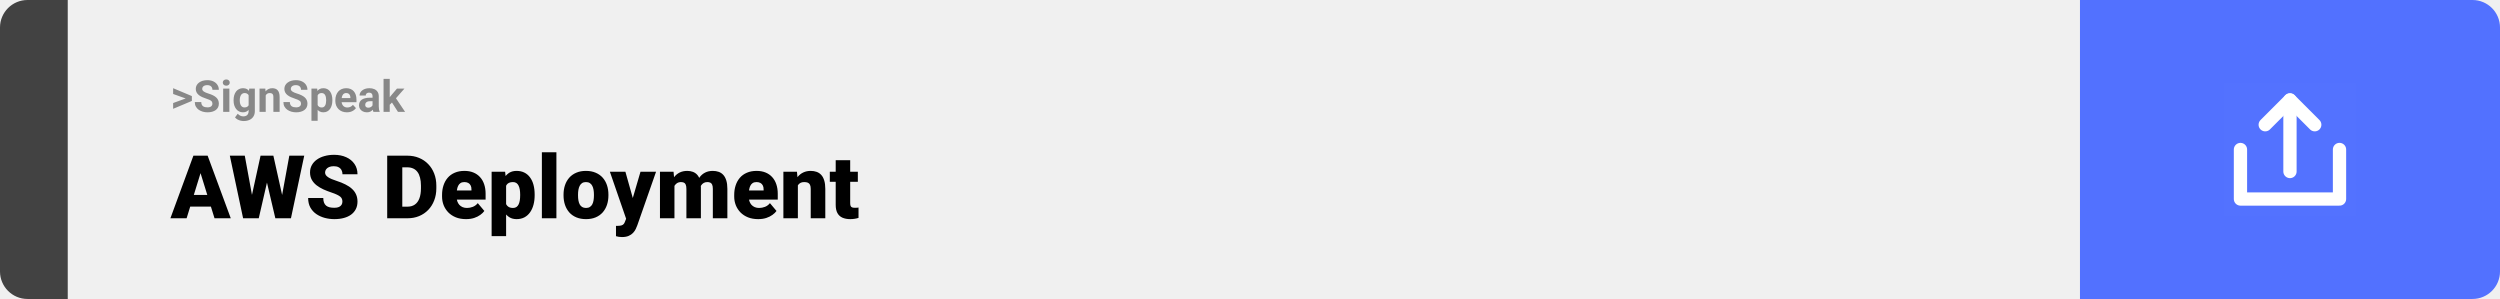
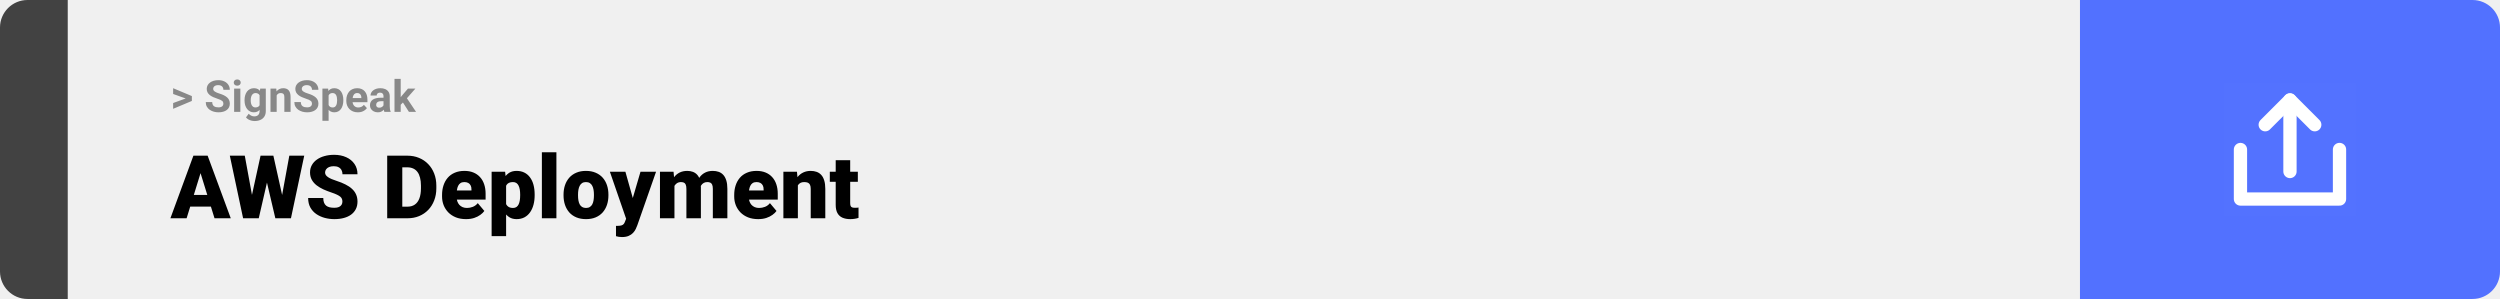
<svg xmlns="http://www.w3.org/2000/svg" width="1363" height="163" viewBox="0 0 1363 163" fill="none">
  <path d="M0 15C0 6.716 6.716 0 15 0H37V163H15C6.716 163 0 156.284 0 148V15Z" fill="#424242" />
  <rect width="1097" height="163" transform="translate(37)" fill="#F0F0F0" />
-   <path d="M101.906 53.922L94.394 51.238V48.086L104.602 52.375V54.637L101.906 53.922ZM94.394 56.172L101.918 53.43L104.602 52.785V55.035L94.394 59.324V56.172ZM115.805 56.535C115.805 56.23 115.758 55.957 115.664 55.715C115.578 55.465 115.414 55.238 115.172 55.035C114.93 54.824 114.59 54.617 114.152 54.414C113.715 54.211 113.148 54 112.453 53.781C111.68 53.531 110.945 53.25 110.25 52.938C109.562 52.625 108.953 52.262 108.422 51.848C107.898 51.426 107.484 50.938 107.18 50.383C106.883 49.828 106.734 49.184 106.734 48.449C106.734 47.738 106.891 47.094 107.203 46.516C107.516 45.93 107.953 45.43 108.516 45.016C109.078 44.594 109.742 44.27 110.508 44.043C111.281 43.816 112.129 43.703 113.051 43.703C114.309 43.703 115.406 43.93 116.344 44.383C117.281 44.836 118.008 45.457 118.523 46.246C119.047 47.035 119.309 47.938 119.309 48.953H115.816C115.816 48.453 115.711 48.016 115.5 47.641C115.297 47.258 114.984 46.957 114.562 46.738C114.148 46.52 113.625 46.41 112.992 46.41C112.383 46.41 111.875 46.504 111.469 46.691C111.062 46.871 110.758 47.117 110.555 47.43C110.352 47.734 110.25 48.078 110.25 48.461C110.25 48.75 110.32 49.012 110.461 49.246C110.609 49.48 110.828 49.699 111.117 49.902C111.406 50.105 111.762 50.297 112.184 50.477C112.605 50.656 113.094 50.832 113.648 51.004C114.578 51.285 115.395 51.602 116.098 51.953C116.809 52.305 117.402 52.699 117.879 53.137C118.355 53.574 118.715 54.07 118.957 54.625C119.199 55.18 119.32 55.809 119.32 56.512C119.32 57.254 119.176 57.918 118.887 58.504C118.598 59.09 118.18 59.586 117.633 59.992C117.086 60.398 116.434 60.707 115.676 60.918C114.918 61.129 114.07 61.234 113.133 61.234C112.289 61.234 111.457 61.125 110.637 60.906C109.816 60.68 109.07 60.34 108.398 59.887C107.734 59.434 107.203 58.855 106.805 58.152C106.406 57.449 106.207 56.617 106.207 55.656H109.734C109.734 56.188 109.816 56.637 109.98 57.004C110.145 57.371 110.375 57.668 110.672 57.895C110.977 58.121 111.336 58.285 111.75 58.387C112.172 58.488 112.633 58.539 113.133 58.539C113.742 58.539 114.242 58.453 114.633 58.281C115.031 58.109 115.324 57.871 115.512 57.566C115.707 57.262 115.805 56.918 115.805 56.535ZM125.062 48.32V61H121.676V48.32H125.062ZM121.465 45.016C121.465 44.523 121.637 44.117 121.98 43.797C122.324 43.477 122.785 43.316 123.363 43.316C123.934 43.316 124.391 43.477 124.734 43.797C125.086 44.117 125.262 44.523 125.262 45.016C125.262 45.508 125.086 45.914 124.734 46.234C124.391 46.555 123.934 46.715 123.363 46.715C122.785 46.715 122.324 46.555 121.98 46.234C121.637 45.914 121.465 45.508 121.465 45.016ZM135.879 48.32H138.938V60.578C138.938 61.734 138.68 62.715 138.164 63.52C137.656 64.332 136.945 64.945 136.031 65.359C135.117 65.781 134.055 65.992 132.844 65.992C132.312 65.992 131.75 65.922 131.156 65.781C130.57 65.641 130.008 65.422 129.469 65.125C128.938 64.828 128.492 64.453 128.133 64L129.621 62.008C130.012 62.461 130.465 62.812 130.98 63.062C131.496 63.32 132.066 63.449 132.691 63.449C133.301 63.449 133.816 63.336 134.238 63.109C134.66 62.891 134.984 62.566 135.211 62.137C135.438 61.715 135.551 61.203 135.551 60.602V51.25L135.879 48.32ZM127.348 54.812V54.566C127.348 53.598 127.465 52.719 127.699 51.93C127.941 51.133 128.281 50.449 128.719 49.879C129.164 49.309 129.703 48.867 130.336 48.555C130.969 48.242 131.684 48.086 132.48 48.086C133.324 48.086 134.031 48.242 134.602 48.555C135.172 48.867 135.641 49.312 136.008 49.891C136.375 50.461 136.66 51.137 136.863 51.918C137.074 52.691 137.238 53.539 137.355 54.461V55C137.238 55.883 137.062 56.703 136.828 57.461C136.594 58.219 136.285 58.883 135.902 59.453C135.52 60.016 135.043 60.453 134.473 60.766C133.91 61.078 133.238 61.234 132.457 61.234C131.676 61.234 130.969 61.074 130.336 60.754C129.711 60.434 129.176 59.984 128.73 59.406C128.285 58.828 127.941 58.148 127.699 57.367C127.465 56.586 127.348 55.734 127.348 54.812ZM130.723 54.566V54.812C130.723 55.336 130.773 55.824 130.875 56.277C130.977 56.73 131.133 57.133 131.344 57.484C131.562 57.828 131.832 58.098 132.152 58.293C132.48 58.48 132.867 58.574 133.312 58.574C133.93 58.574 134.434 58.445 134.824 58.188C135.215 57.922 135.508 57.559 135.703 57.098C135.898 56.637 136.012 56.105 136.043 55.504V53.969C136.027 53.477 135.961 53.035 135.844 52.645C135.727 52.246 135.562 51.906 135.352 51.625C135.141 51.344 134.867 51.125 134.531 50.969C134.195 50.812 133.797 50.734 133.336 50.734C132.891 50.734 132.504 50.836 132.176 51.039C131.855 51.234 131.586 51.504 131.367 51.848C131.156 52.191 130.996 52.598 130.887 53.066C130.777 53.527 130.723 54.027 130.723 54.566ZM144.867 51.027V61H141.492V48.32H144.656L144.867 51.027ZM144.375 54.215H143.461C143.461 53.277 143.582 52.434 143.824 51.684C144.066 50.926 144.406 50.281 144.844 49.75C145.281 49.211 145.801 48.801 146.402 48.52C147.012 48.23 147.691 48.086 148.441 48.086C149.035 48.086 149.578 48.172 150.07 48.344C150.562 48.516 150.984 48.789 151.336 49.164C151.695 49.539 151.969 50.035 152.156 50.652C152.352 51.27 152.449 52.023 152.449 52.914V61H149.051V52.902C149.051 52.34 148.973 51.902 148.816 51.59C148.66 51.277 148.43 51.059 148.125 50.934C147.828 50.801 147.461 50.734 147.023 50.734C146.57 50.734 146.176 50.824 145.84 51.004C145.512 51.184 145.238 51.434 145.02 51.754C144.809 52.066 144.648 52.434 144.539 52.855C144.43 53.277 144.375 53.73 144.375 54.215ZM164.109 56.535C164.109 56.23 164.062 55.957 163.969 55.715C163.883 55.465 163.719 55.238 163.477 55.035C163.234 54.824 162.895 54.617 162.457 54.414C162.02 54.211 161.453 54 160.758 53.781C159.984 53.531 159.25 53.25 158.555 52.938C157.867 52.625 157.258 52.262 156.727 51.848C156.203 51.426 155.789 50.938 155.484 50.383C155.188 49.828 155.039 49.184 155.039 48.449C155.039 47.738 155.195 47.094 155.508 46.516C155.82 45.93 156.258 45.43 156.82 45.016C157.383 44.594 158.047 44.27 158.812 44.043C159.586 43.816 160.434 43.703 161.355 43.703C162.613 43.703 163.711 43.93 164.648 44.383C165.586 44.836 166.312 45.457 166.828 46.246C167.352 47.035 167.613 47.938 167.613 48.953H164.121C164.121 48.453 164.016 48.016 163.805 47.641C163.602 47.258 163.289 46.957 162.867 46.738C162.453 46.52 161.93 46.41 161.297 46.41C160.688 46.41 160.18 46.504 159.773 46.691C159.367 46.871 159.062 47.117 158.859 47.43C158.656 47.734 158.555 48.078 158.555 48.461C158.555 48.75 158.625 49.012 158.766 49.246C158.914 49.48 159.133 49.699 159.422 49.902C159.711 50.105 160.066 50.297 160.488 50.477C160.91 50.656 161.398 50.832 161.953 51.004C162.883 51.285 163.699 51.602 164.402 51.953C165.113 52.305 165.707 52.699 166.184 53.137C166.66 53.574 167.02 54.07 167.262 54.625C167.504 55.18 167.625 55.809 167.625 56.512C167.625 57.254 167.48 57.918 167.191 58.504C166.902 59.09 166.484 59.586 165.938 59.992C165.391 60.398 164.738 60.707 163.98 60.918C163.223 61.129 162.375 61.234 161.438 61.234C160.594 61.234 159.762 61.125 158.941 60.906C158.121 60.68 157.375 60.34 156.703 59.887C156.039 59.434 155.508 58.855 155.109 58.152C154.711 57.449 154.512 56.617 154.512 55.656H158.039C158.039 56.188 158.121 56.637 158.285 57.004C158.449 57.371 158.68 57.668 158.977 57.895C159.281 58.121 159.641 58.285 160.055 58.387C160.477 58.488 160.938 58.539 161.438 58.539C162.047 58.539 162.547 58.453 162.938 58.281C163.336 58.109 163.629 57.871 163.816 57.566C164.012 57.262 164.109 56.918 164.109 56.535ZM173.18 50.758V65.875H169.805V48.32H172.934L173.18 50.758ZM181.207 54.52V54.766C181.207 55.688 181.098 56.543 180.879 57.332C180.668 58.121 180.355 58.809 179.941 59.395C179.527 59.973 179.012 60.426 178.395 60.754C177.785 61.074 177.082 61.234 176.285 61.234C175.512 61.234 174.84 61.078 174.27 60.766C173.699 60.453 173.219 60.016 172.828 59.453C172.445 58.883 172.137 58.223 171.902 57.473C171.668 56.723 171.488 55.918 171.363 55.059V54.414C171.488 53.492 171.668 52.648 171.902 51.883C172.137 51.109 172.445 50.441 172.828 49.879C173.219 49.309 173.695 48.867 174.258 48.555C174.828 48.242 175.496 48.086 176.262 48.086C177.066 48.086 177.773 48.238 178.383 48.543C179 48.848 179.516 49.285 179.93 49.855C180.352 50.426 180.668 51.105 180.879 51.895C181.098 52.684 181.207 53.559 181.207 54.52ZM177.82 54.766V54.52C177.82 53.98 177.773 53.484 177.68 53.031C177.594 52.57 177.453 52.168 177.258 51.824C177.07 51.48 176.82 51.215 176.508 51.027C176.203 50.832 175.832 50.734 175.395 50.734C174.934 50.734 174.539 50.809 174.211 50.957C173.891 51.105 173.629 51.32 173.426 51.602C173.223 51.883 173.07 52.219 172.969 52.609C172.867 53 172.805 53.441 172.781 53.934V55.562C172.82 56.141 172.93 56.66 173.109 57.121C173.289 57.574 173.566 57.934 173.941 58.199C174.316 58.465 174.809 58.598 175.418 58.598C175.863 58.598 176.238 58.5 176.543 58.305C176.848 58.102 177.094 57.824 177.281 57.473C177.477 57.121 177.613 56.715 177.691 56.254C177.777 55.793 177.82 55.297 177.82 54.766ZM189.141 61.234C188.156 61.234 187.273 61.078 186.492 60.766C185.711 60.445 185.047 60.004 184.5 59.441C183.961 58.879 183.547 58.227 183.258 57.484C182.969 56.734 182.824 55.938 182.824 55.094V54.625C182.824 53.664 182.961 52.785 183.234 51.988C183.508 51.191 183.898 50.5 184.406 49.914C184.922 49.328 185.547 48.879 186.281 48.566C187.016 48.246 187.844 48.086 188.766 48.086C189.664 48.086 190.461 48.234 191.156 48.531C191.852 48.828 192.434 49.25 192.902 49.797C193.379 50.344 193.738 51 193.98 51.766C194.223 52.523 194.344 53.367 194.344 54.297V55.703H184.266V53.453H191.027V53.195C191.027 52.727 190.941 52.309 190.77 51.941C190.605 51.566 190.355 51.27 190.02 51.051C189.684 50.832 189.254 50.723 188.73 50.723C188.285 50.723 187.902 50.82 187.582 51.016C187.262 51.211 187 51.484 186.797 51.836C186.602 52.188 186.453 52.602 186.352 53.078C186.258 53.547 186.211 54.062 186.211 54.625V55.094C186.211 55.602 186.281 56.07 186.422 56.5C186.57 56.93 186.777 57.301 187.043 57.613C187.316 57.926 187.645 58.168 188.027 58.34C188.418 58.512 188.859 58.598 189.352 58.598C189.961 58.598 190.527 58.48 191.051 58.246C191.582 58.004 192.039 57.641 192.422 57.156L194.062 58.938C193.797 59.32 193.434 59.688 192.973 60.039C192.52 60.391 191.973 60.68 191.332 60.906C190.691 61.125 189.961 61.234 189.141 61.234ZM203.109 58.141V52.492C203.109 52.086 203.043 51.738 202.91 51.449C202.777 51.152 202.57 50.922 202.289 50.758C202.016 50.594 201.66 50.512 201.223 50.512C200.848 50.512 200.523 50.578 200.25 50.711C199.977 50.836 199.766 51.02 199.617 51.262C199.469 51.496 199.395 51.773 199.395 52.094H196.02C196.02 51.555 196.145 51.043 196.395 50.559C196.645 50.074 197.008 49.648 197.484 49.281C197.961 48.906 198.527 48.613 199.184 48.402C199.848 48.191 200.59 48.086 201.41 48.086C202.395 48.086 203.27 48.25 204.035 48.578C204.801 48.906 205.402 49.398 205.84 50.055C206.285 50.711 206.508 51.531 206.508 52.516V57.941C206.508 58.637 206.551 59.207 206.637 59.652C206.723 60.09 206.848 60.473 207.012 60.801V61H203.602C203.438 60.656 203.312 60.227 203.227 59.711C203.148 59.188 203.109 58.664 203.109 58.141ZM203.555 53.277L203.578 55.188H201.691C201.246 55.188 200.859 55.238 200.531 55.34C200.203 55.441 199.934 55.586 199.723 55.773C199.512 55.953 199.355 56.164 199.254 56.406C199.16 56.648 199.113 56.914 199.113 57.203C199.113 57.492 199.18 57.754 199.312 57.988C199.445 58.215 199.637 58.395 199.887 58.527C200.137 58.652 200.43 58.715 200.766 58.715C201.273 58.715 201.715 58.613 202.09 58.41C202.465 58.207 202.754 57.957 202.957 57.66C203.168 57.363 203.277 57.082 203.285 56.816L204.176 58.246C204.051 58.566 203.879 58.898 203.66 59.242C203.449 59.586 203.18 59.91 202.852 60.215C202.523 60.512 202.129 60.758 201.668 60.953C201.207 61.141 200.66 61.234 200.027 61.234C199.223 61.234 198.492 61.074 197.836 60.754C197.188 60.426 196.672 59.977 196.289 59.406C195.914 58.828 195.727 58.172 195.727 57.438C195.727 56.773 195.852 56.184 196.102 55.668C196.352 55.152 196.719 54.719 197.203 54.367C197.695 54.008 198.309 53.738 199.043 53.559C199.777 53.371 200.629 53.277 201.598 53.277H203.555ZM212.484 42.988V61H209.109V42.988H212.484ZM220.477 48.32L214.969 54.602L212.016 57.59L210.785 55.152L213.129 52.176L216.422 48.32H220.477ZM216.973 61L213.223 55.141L215.555 53.102L220.863 61H216.973Z" fill="#888888" />
+   <path d="M101.906 53.922L94.394 51.238V48.086L104.602 52.375V54.637L101.906 53.922ZM94.394 56.172L101.918 53.43L104.602 52.785V55.035L94.394 59.324V56.172ZM121.781 56.535C121.781 56.23 121.734 55.957 121.641 55.715C121.555 55.465 121.391 55.238 121.148 55.035C120.906 54.824 120.566 54.617 120.129 54.414C119.691 54.211 119.125 54 118.43 53.781C117.656 53.531 116.922 53.25 116.227 52.938C115.539 52.625 114.93 52.262 114.398 51.848C113.875 51.426 113.461 50.938 113.156 50.383C112.859 49.828 112.711 49.184 112.711 48.449C112.711 47.738 112.867 47.094 113.18 46.516C113.492 45.93 113.93 45.43 114.492 45.016C115.055 44.594 115.719 44.27 116.484 44.043C117.258 43.816 118.105 43.703 119.027 43.703C120.285 43.703 121.383 43.93 122.32 44.383C123.258 44.836 123.984 45.457 124.5 46.246C125.023 47.035 125.285 47.938 125.285 48.953H121.793C121.793 48.453 121.688 48.016 121.477 47.641C121.273 47.258 120.961 46.957 120.539 46.738C120.125 46.52 119.602 46.41 118.969 46.41C118.359 46.41 117.852 46.504 117.445 46.691C117.039 46.871 116.734 47.117 116.531 47.43C116.328 47.734 116.227 48.078 116.227 48.461C116.227 48.75 116.297 49.012 116.438 49.246C116.586 49.48 116.805 49.699 117.094 49.902C117.383 50.105 117.738 50.297 118.16 50.477C118.582 50.656 119.07 50.832 119.625 51.004C120.555 51.285 121.371 51.602 122.074 51.953C122.785 52.305 123.379 52.699 123.855 53.137C124.332 53.574 124.691 54.07 124.934 54.625C125.176 55.18 125.297 55.809 125.297 56.512C125.297 57.254 125.152 57.918 124.863 58.504C124.574 59.09 124.156 59.586 123.609 59.992C123.062 60.398 122.41 60.707 121.652 60.918C120.895 61.129 120.047 61.234 119.109 61.234C118.266 61.234 117.434 61.125 116.613 60.906C115.793 60.68 115.047 60.34 114.375 59.887C113.711 59.434 113.18 58.855 112.781 58.152C112.383 57.449 112.184 56.617 112.184 55.656H115.711C115.711 56.188 115.793 56.637 115.957 57.004C116.121 57.371 116.352 57.668 116.648 57.895C116.953 58.121 117.312 58.285 117.727 58.387C118.148 58.488 118.609 58.539 119.109 58.539C119.719 58.539 120.219 58.453 120.609 58.281C121.008 58.109 121.301 57.871 121.488 57.566C121.684 57.262 121.781 56.918 121.781 56.535ZM131.039 48.32V61H127.652V48.32H131.039ZM127.441 45.016C127.441 44.523 127.613 44.117 127.957 43.797C128.301 43.477 128.762 43.316 129.34 43.316C129.91 43.316 130.367 43.477 130.711 43.797C131.062 44.117 131.238 44.523 131.238 45.016C131.238 45.508 131.062 45.914 130.711 46.234C130.367 46.555 129.91 46.715 129.34 46.715C128.762 46.715 128.301 46.555 127.957 46.234C127.613 45.914 127.441 45.508 127.441 45.016ZM141.855 48.32H144.914V60.578C144.914 61.734 144.656 62.715 144.141 63.52C143.633 64.332 142.922 64.945 142.008 65.359C141.094 65.781 140.031 65.992 138.82 65.992C138.289 65.992 137.727 65.922 137.133 65.781C136.547 65.641 135.984 65.422 135.445 65.125C134.914 64.828 134.469 64.453 134.109 64L135.598 62.008C135.988 62.461 136.441 62.812 136.957 63.062C137.473 63.32 138.043 63.449 138.668 63.449C139.277 63.449 139.793 63.336 140.215 63.109C140.637 62.891 140.961 62.566 141.188 62.137C141.414 61.715 141.527 61.203 141.527 60.602V51.25L141.855 48.32ZM133.324 54.812V54.566C133.324 53.598 133.441 52.719 133.676 51.93C133.918 51.133 134.258 50.449 134.695 49.879C135.141 49.309 135.68 48.867 136.312 48.555C136.945 48.242 137.66 48.086 138.457 48.086C139.301 48.086 140.008 48.242 140.578 48.555C141.148 48.867 141.617 49.312 141.984 49.891C142.352 50.461 142.637 51.137 142.84 51.918C143.051 52.691 143.215 53.539 143.332 54.461V55C143.215 55.883 143.039 56.703 142.805 57.461C142.57 58.219 142.262 58.883 141.879 59.453C141.496 60.016 141.02 60.453 140.449 60.766C139.887 61.078 139.215 61.234 138.434 61.234C137.652 61.234 136.945 61.074 136.312 60.754C135.688 60.434 135.152 59.984 134.707 59.406C134.262 58.828 133.918 58.148 133.676 57.367C133.441 56.586 133.324 55.734 133.324 54.812ZM136.699 54.566V54.812C136.699 55.336 136.75 55.824 136.852 56.277C136.953 56.73 137.109 57.133 137.32 57.484C137.539 57.828 137.809 58.098 138.129 58.293C138.457 58.48 138.844 58.574 139.289 58.574C139.906 58.574 140.41 58.445 140.801 58.188C141.191 57.922 141.484 57.559 141.68 57.098C141.875 56.637 141.988 56.105 142.02 55.504V53.969C142.004 53.477 141.938 53.035 141.82 52.645C141.703 52.246 141.539 51.906 141.328 51.625C141.117 51.344 140.844 51.125 140.508 50.969C140.172 50.812 139.773 50.734 139.312 50.734C138.867 50.734 138.48 50.836 138.152 51.039C137.832 51.234 137.562 51.504 137.344 51.848C137.133 52.191 136.973 52.598 136.863 53.066C136.754 53.527 136.699 54.027 136.699 54.566ZM150.844 51.027V61H147.469V48.32H150.633L150.844 51.027ZM150.352 54.215H149.438C149.438 53.277 149.559 52.434 149.801 51.684C150.043 50.926 150.383 50.281 150.82 49.75C151.258 49.211 151.777 48.801 152.379 48.52C152.988 48.23 153.668 48.086 154.418 48.086C155.012 48.086 155.555 48.172 156.047 48.344C156.539 48.516 156.961 48.789 157.312 49.164C157.672 49.539 157.945 50.035 158.133 50.652C158.328 51.27 158.426 52.023 158.426 52.914V61H155.027V52.902C155.027 52.34 154.949 51.902 154.793 51.59C154.637 51.277 154.406 51.059 154.102 50.934C153.805 50.801 153.438 50.734 153 50.734C152.547 50.734 152.152 50.824 151.816 51.004C151.488 51.184 151.215 51.434 150.996 51.754C150.785 52.066 150.625 52.434 150.516 52.855C150.406 53.277 150.352 53.73 150.352 54.215ZM170.086 56.535C170.086 56.23 170.039 55.957 169.945 55.715C169.859 55.465 169.695 55.238 169.453 55.035C169.211 54.824 168.871 54.617 168.434 54.414C167.996 54.211 167.43 54 166.734 53.781C165.961 53.531 165.227 53.25 164.531 52.938C163.844 52.625 163.234 52.262 162.703 51.848C162.18 51.426 161.766 50.938 161.461 50.383C161.164 49.828 161.016 49.184 161.016 48.449C161.016 47.738 161.172 47.094 161.484 46.516C161.797 45.93 162.234 45.43 162.797 45.016C163.359 44.594 164.023 44.27 164.789 44.043C165.562 43.816 166.41 43.703 167.332 43.703C168.59 43.703 169.688 43.93 170.625 44.383C171.562 44.836 172.289 45.457 172.805 46.246C173.328 47.035 173.59 47.938 173.59 48.953H170.098C170.098 48.453 169.992 48.016 169.781 47.641C169.578 47.258 169.266 46.957 168.844 46.738C168.43 46.52 167.906 46.41 167.273 46.41C166.664 46.41 166.156 46.504 165.75 46.691C165.344 46.871 165.039 47.117 164.836 47.43C164.633 47.734 164.531 48.078 164.531 48.461C164.531 48.75 164.602 49.012 164.742 49.246C164.891 49.48 165.109 49.699 165.398 49.902C165.688 50.105 166.043 50.297 166.465 50.477C166.887 50.656 167.375 50.832 167.93 51.004C168.859 51.285 169.676 51.602 170.379 51.953C171.09 52.305 171.684 52.699 172.16 53.137C172.637 53.574 172.996 54.07 173.238 54.625C173.48 55.18 173.602 55.809 173.602 56.512C173.602 57.254 173.457 57.918 173.168 58.504C172.879 59.09 172.461 59.586 171.914 59.992C171.367 60.398 170.715 60.707 169.957 60.918C169.199 61.129 168.352 61.234 167.414 61.234C166.57 61.234 165.738 61.125 164.918 60.906C164.098 60.68 163.352 60.34 162.68 59.887C162.016 59.434 161.484 58.855 161.086 58.152C160.688 57.449 160.488 56.617 160.488 55.656H164.016C164.016 56.188 164.098 56.637 164.262 57.004C164.426 57.371 164.656 57.668 164.953 57.895C165.258 58.121 165.617 58.285 166.031 58.387C166.453 58.488 166.914 58.539 167.414 58.539C168.023 58.539 168.523 58.453 168.914 58.281C169.312 58.109 169.605 57.871 169.793 57.566C169.988 57.262 170.086 56.918 170.086 56.535ZM179.156 50.758V65.875H175.781V48.32H178.91L179.156 50.758ZM187.184 54.52V54.766C187.184 55.688 187.074 56.543 186.855 57.332C186.645 58.121 186.332 58.809 185.918 59.395C185.504 59.973 184.988 60.426 184.371 60.754C183.762 61.074 183.059 61.234 182.262 61.234C181.488 61.234 180.816 61.078 180.246 60.766C179.676 60.453 179.195 60.016 178.805 59.453C178.422 58.883 178.113 58.223 177.879 57.473C177.645 56.723 177.465 55.918 177.34 55.059V54.414C177.465 53.492 177.645 52.648 177.879 51.883C178.113 51.109 178.422 50.441 178.805 49.879C179.195 49.309 179.672 48.867 180.234 48.555C180.805 48.242 181.473 48.086 182.238 48.086C183.043 48.086 183.75 48.238 184.359 48.543C184.977 48.848 185.492 49.285 185.906 49.855C186.328 50.426 186.645 51.105 186.855 51.895C187.074 52.684 187.184 53.559 187.184 54.52ZM183.797 54.766V54.52C183.797 53.98 183.75 53.484 183.656 53.031C183.57 52.57 183.43 52.168 183.234 51.824C183.047 51.48 182.797 51.215 182.484 51.027C182.18 50.832 181.809 50.734 181.371 50.734C180.91 50.734 180.516 50.809 180.188 50.957C179.867 51.105 179.605 51.32 179.402 51.602C179.199 51.883 179.047 52.219 178.945 52.609C178.844 53 178.781 53.441 178.758 53.934V55.562C178.797 56.141 178.906 56.66 179.086 57.121C179.266 57.574 179.543 57.934 179.918 58.199C180.293 58.465 180.785 58.598 181.395 58.598C181.84 58.598 182.215 58.5 182.52 58.305C182.824 58.102 183.07 57.824 183.258 57.473C183.453 57.121 183.59 56.715 183.668 56.254C183.754 55.793 183.797 55.297 183.797 54.766ZM195.117 61.234C194.133 61.234 193.25 61.078 192.469 60.766C191.688 60.445 191.023 60.004 190.477 59.441C189.938 58.879 189.523 58.227 189.234 57.484C188.945 56.734 188.801 55.938 188.801 55.094V54.625C188.801 53.664 188.938 52.785 189.211 51.988C189.484 51.191 189.875 50.5 190.383 49.914C190.898 49.328 191.523 48.879 192.258 48.566C192.992 48.246 193.82 48.086 194.742 48.086C195.641 48.086 196.438 48.234 197.133 48.531C197.828 48.828 198.41 49.25 198.879 49.797C199.355 50.344 199.715 51 199.957 51.766C200.199 52.523 200.32 53.367 200.32 54.297V55.703H190.242V53.453H197.004V53.195C197.004 52.727 196.918 52.309 196.746 51.941C196.582 51.566 196.332 51.27 195.996 51.051C195.66 50.832 195.23 50.723 194.707 50.723C194.262 50.723 193.879 50.82 193.559 51.016C193.238 51.211 192.977 51.484 192.773 51.836C192.578 52.188 192.43 52.602 192.328 53.078C192.234 53.547 192.188 54.062 192.188 54.625V55.094C192.188 55.602 192.258 56.07 192.398 56.5C192.547 56.93 192.754 57.301 193.02 57.613C193.293 57.926 193.621 58.168 194.004 58.34C194.395 58.512 194.836 58.598 195.328 58.598C195.938 58.598 196.504 58.48 197.027 58.246C197.559 58.004 198.016 57.641 198.398 57.156L200.039 58.938C199.773 59.32 199.41 59.688 198.949 60.039C198.496 60.391 197.949 60.68 197.309 60.906C196.668 61.125 195.938 61.234 195.117 61.234ZM209.086 58.141V52.492C209.086 52.086 209.02 51.738 208.887 51.449C208.754 51.152 208.547 50.922 208.266 50.758C207.992 50.594 207.637 50.512 207.199 50.512C206.824 50.512 206.5 50.578 206.227 50.711C205.953 50.836 205.742 51.02 205.594 51.262C205.445 51.496 205.371 51.773 205.371 52.094H201.996C201.996 51.555 202.121 51.043 202.371 50.559C202.621 50.074 202.984 49.648 203.461 49.281C203.938 48.906 204.504 48.613 205.16 48.402C205.824 48.191 206.566 48.086 207.387 48.086C208.371 48.086 209.246 48.25 210.012 48.578C210.777 48.906 211.379 49.398 211.816 50.055C212.262 50.711 212.484 51.531 212.484 52.516V57.941C212.484 58.637 212.527 59.207 212.613 59.652C212.699 60.09 212.824 60.473 212.988 60.801V61H209.578C209.414 60.656 209.289 60.227 209.203 59.711C209.125 59.188 209.086 58.664 209.086 58.141ZM209.531 53.277L209.555 55.188H207.668C207.223 55.188 206.836 55.238 206.508 55.34C206.18 55.441 205.91 55.586 205.699 55.773C205.488 55.953 205.332 56.164 205.23 56.406C205.137 56.648 205.09 56.914 205.09 57.203C205.09 57.492 205.156 57.754 205.289 57.988C205.422 58.215 205.613 58.395 205.863 58.527C206.113 58.652 206.406 58.715 206.742 58.715C207.25 58.715 207.691 58.613 208.066 58.41C208.441 58.207 208.73 57.957 208.934 57.66C209.145 57.363 209.254 57.082 209.262 56.816L210.152 58.246C210.027 58.566 209.855 58.898 209.637 59.242C209.426 59.586 209.156 59.91 208.828 60.215C208.5 60.512 208.105 60.758 207.645 60.953C207.184 61.141 206.637 61.234 206.004 61.234C205.199 61.234 204.469 61.074 203.812 60.754C203.164 60.426 202.648 59.977 202.266 59.406C201.891 58.828 201.703 58.172 201.703 57.438C201.703 56.773 201.828 56.184 202.078 55.668C202.328 55.152 202.695 54.719 203.18 54.367C203.672 54.008 204.285 53.738 205.02 53.559C205.754 53.371 206.605 53.277 207.574 53.277H209.531ZM218.461 42.988V61H215.086V42.988H218.461ZM226.453 48.32L220.945 54.602L217.992 57.59L216.762 55.152L219.105 52.176L222.398 48.32H226.453ZM222.949 61L219.199 55.141L221.531 53.102L226.84 61H222.949Z" fill="#888888" />
  <path d="M110.062 92.047L101.742 119H92.906L105.445 84.875H111.047L110.062 92.047ZM116.953 119L108.609 92.047L107.531 84.875H113.203L125.812 119H116.953ZM116.625 106.273V112.625H99.117V106.273H116.625ZM135.258 115.906L142.055 84.875H146.109L148.312 87.523L141.07 119H136.594L135.258 115.906ZM133.453 84.875L139.195 116.141L137.719 119H132.539L125.297 84.875H133.453ZM152.039 115.977L157.734 84.875H165.867L158.625 119H153.469L152.039 115.977ZM149.039 84.875L156 116.094L154.594 119H150.117L142.711 87.477L145.008 84.875H149.039ZM186.68 109.93C186.68 109.398 186.602 108.922 186.445 108.5C186.289 108.062 186 107.656 185.578 107.281C185.156 106.906 184.547 106.531 183.75 106.156C182.969 105.766 181.938 105.359 180.656 104.938C179.156 104.438 177.711 103.875 176.32 103.25C174.93 102.609 173.688 101.867 172.594 101.023C171.5 100.164 170.633 99.164 169.992 98.023C169.352 96.867 169.031 95.523 169.031 93.992C169.031 92.523 169.359 91.203 170.016 90.031C170.672 88.844 171.586 87.836 172.758 87.008C173.945 86.164 175.336 85.523 176.93 85.086C178.523 84.633 180.266 84.406 182.156 84.406C184.656 84.406 186.859 84.844 188.766 85.719C190.688 86.578 192.188 87.805 193.266 89.398C194.359 90.977 194.906 92.844 194.906 95H186.727C186.727 94.141 186.547 93.383 186.188 92.727C185.844 92.07 185.32 91.555 184.617 91.18C183.914 90.805 183.031 90.617 181.969 90.617C180.938 90.617 180.07 90.773 179.367 91.086C178.664 91.398 178.133 91.82 177.773 92.352C177.414 92.867 177.234 93.438 177.234 94.062C177.234 94.578 177.375 95.047 177.656 95.469C177.953 95.875 178.367 96.258 178.898 96.617C179.445 96.977 180.102 97.32 180.867 97.648C181.648 97.977 182.523 98.297 183.492 98.609C185.305 99.188 186.914 99.836 188.32 100.555C189.742 101.258 190.938 102.062 191.906 102.969C192.891 103.859 193.633 104.875 194.133 106.016C194.648 107.156 194.906 108.445 194.906 109.883C194.906 111.414 194.609 112.773 194.016 113.961C193.422 115.148 192.57 116.156 191.461 116.984C190.352 117.797 189.023 118.414 187.477 118.836C185.93 119.258 184.203 119.469 182.297 119.469C180.547 119.469 178.82 119.25 177.117 118.812C175.43 118.359 173.898 117.672 172.523 116.75C171.148 115.812 170.047 114.617 169.219 113.164C168.406 111.695 168 109.953 168 107.938H176.25C176.25 108.938 176.383 109.781 176.648 110.469C176.914 111.156 177.305 111.711 177.82 112.133C178.336 112.539 178.969 112.836 179.719 113.023C180.469 113.195 181.328 113.281 182.297 113.281C183.344 113.281 184.188 113.133 184.828 112.836C185.469 112.523 185.938 112.117 186.234 111.617C186.531 111.102 186.68 110.539 186.68 109.93ZM222.188 119H214.617L214.664 112.672H222.188C223.75 112.672 225.07 112.297 226.148 111.547C227.242 110.797 228.07 109.68 228.633 108.195C229.211 106.695 229.5 104.852 229.5 102.664V101.188C229.5 99.547 229.336 98.109 229.008 96.875C228.695 95.625 228.227 94.586 227.602 93.758C226.977 92.914 226.195 92.281 225.258 91.859C224.336 91.438 223.273 91.227 222.07 91.227H214.477V84.875H222.07C224.383 84.875 226.5 85.273 228.422 86.07C230.359 86.852 232.031 87.977 233.438 89.445C234.859 90.898 235.953 92.625 236.719 94.625C237.5 96.609 237.891 98.812 237.891 101.234V102.664C237.891 105.07 237.5 107.273 236.719 109.273C235.953 111.273 234.867 113 233.461 114.453C232.055 115.906 230.391 117.031 228.469 117.828C226.562 118.609 224.469 119 222.188 119ZM219.328 84.875V119H211.102V84.875H219.328ZM254.086 119.469C252.023 119.469 250.18 119.148 248.555 118.508C246.93 117.852 245.555 116.953 244.43 115.812C243.32 114.672 242.469 113.359 241.875 111.875C241.297 110.391 241.008 108.82 241.008 107.164V106.273C241.008 104.414 241.266 102.695 241.781 101.117C242.297 99.523 243.062 98.133 244.078 96.945C245.094 95.758 246.367 94.836 247.898 94.18C249.43 93.508 251.211 93.172 253.242 93.172C255.039 93.172 256.648 93.461 258.07 94.039C259.492 94.617 260.695 95.445 261.68 96.523C262.68 97.602 263.438 98.906 263.953 100.438C264.484 101.969 264.75 103.688 264.75 105.594V108.805H244.031V103.859H257.039V103.25C257.055 102.406 256.906 101.688 256.594 101.094C256.297 100.5 255.859 100.047 255.281 99.734C254.703 99.422 254 99.266 253.172 99.266C252.312 99.266 251.602 99.453 251.039 99.828C250.492 100.203 250.062 100.719 249.75 101.375C249.453 102.016 249.242 102.758 249.117 103.602C248.992 104.445 248.93 105.336 248.93 106.273V107.164C248.93 108.102 249.055 108.953 249.305 109.719C249.57 110.484 249.945 111.141 250.43 111.688C250.93 112.219 251.523 112.633 252.211 112.93C252.914 113.227 253.711 113.375 254.602 113.375C255.68 113.375 256.742 113.172 257.789 112.766C258.836 112.359 259.734 111.688 260.484 110.75L264.07 115.016C263.555 115.75 262.82 116.461 261.867 117.148C260.93 117.836 259.805 118.398 258.492 118.836C257.18 119.258 255.711 119.469 254.086 119.469ZM275.93 98.516V128.75H268.031V93.641H275.391L275.93 98.516ZM291.492 106.016V106.508C291.492 108.352 291.281 110.062 290.859 111.641C290.438 113.219 289.812 114.594 288.984 115.766C288.156 116.938 287.125 117.852 285.891 118.508C284.672 119.148 283.258 119.469 281.648 119.469C280.133 119.469 278.828 119.133 277.734 118.461C276.641 117.789 275.727 116.859 274.992 115.672C274.258 114.484 273.664 113.125 273.211 111.594C272.758 110.062 272.398 108.445 272.133 106.742V106.109C272.398 104.281 272.758 102.586 273.211 101.023C273.664 99.445 274.258 98.07 274.992 96.898C275.727 95.727 276.633 94.812 277.711 94.156C278.805 93.5 280.109 93.172 281.625 93.172C283.234 93.172 284.648 93.477 285.867 94.086C287.102 94.695 288.133 95.57 288.961 96.711C289.805 97.836 290.438 99.188 290.859 100.766C291.281 102.344 291.492 104.094 291.492 106.016ZM283.594 106.508V106.016C283.594 105.031 283.523 104.133 283.383 103.32C283.242 102.492 283.016 101.773 282.703 101.164C282.406 100.555 282.008 100.086 281.508 99.758C281.008 99.43 280.391 99.266 279.656 99.266C278.812 99.266 278.102 99.398 277.523 99.664C276.961 99.914 276.508 100.305 276.164 100.836C275.836 101.352 275.602 102 275.461 102.781C275.336 103.547 275.281 104.445 275.297 105.477V107.398C275.266 108.586 275.383 109.633 275.648 110.539C275.914 111.43 276.375 112.125 277.031 112.625C277.688 113.125 278.578 113.375 279.703 113.375C280.453 113.375 281.078 113.203 281.578 112.859C282.078 112.5 282.477 112.008 282.773 111.383C283.07 110.742 283.281 110.008 283.406 109.18C283.531 108.352 283.594 107.461 283.594 106.508ZM303.352 83V119H295.43V83H303.352ZM307.242 106.578V106.086C307.242 104.227 307.508 102.516 308.039 100.953C308.57 99.375 309.352 98.008 310.383 96.852C311.414 95.695 312.688 94.797 314.203 94.156C315.719 93.5 317.469 93.172 319.453 93.172C321.453 93.172 323.211 93.5 324.727 94.156C326.258 94.797 327.539 95.695 328.57 96.852C329.602 98.008 330.383 99.375 330.914 100.953C331.445 102.516 331.711 104.227 331.711 106.086V106.578C331.711 108.422 331.445 110.133 330.914 111.711C330.383 113.273 329.602 114.641 328.57 115.812C327.539 116.969 326.266 117.867 324.75 118.508C323.234 119.148 321.484 119.469 319.5 119.469C317.516 119.469 315.758 119.148 314.227 118.508C312.695 117.867 311.414 116.969 310.383 115.812C309.352 114.641 308.57 113.273 308.039 111.711C307.508 110.133 307.242 108.422 307.242 106.578ZM315.141 106.086V106.578C315.141 107.531 315.211 108.422 315.352 109.25C315.492 110.078 315.727 110.805 316.055 111.43C316.383 112.039 316.828 112.516 317.391 112.859C317.953 113.203 318.656 113.375 319.5 113.375C320.328 113.375 321.016 113.203 321.562 112.859C322.125 112.516 322.57 112.039 322.898 111.43C323.227 110.805 323.461 110.078 323.602 109.25C323.742 108.422 323.812 107.531 323.812 106.578V106.086C323.812 105.164 323.742 104.297 323.602 103.484C323.461 102.656 323.227 101.93 322.898 101.305C322.57 100.664 322.125 100.164 321.562 99.805C321 99.445 320.297 99.266 319.453 99.266C318.625 99.266 317.93 99.445 317.367 99.805C316.82 100.164 316.383 100.664 316.055 101.305C315.727 101.93 315.492 102.656 315.352 103.484C315.211 104.297 315.141 105.164 315.141 106.086ZM342.633 116.023L349.195 93.641H357.68L347.484 122.773C347.266 123.414 346.977 124.102 346.617 124.836C346.258 125.586 345.766 126.297 345.141 126.969C344.516 127.641 343.711 128.188 342.727 128.609C341.758 129.031 340.555 129.242 339.117 129.242C338.352 129.242 337.789 129.203 337.43 129.125C337.086 129.062 336.555 128.945 335.836 128.773V123.125C336.039 123.125 336.211 123.125 336.352 123.125C336.508 123.125 336.68 123.125 336.867 123.125C337.711 123.125 338.383 123.039 338.883 122.867C339.398 122.695 339.789 122.445 340.055 122.117C340.336 121.789 340.555 121.391 340.711 120.922L342.633 116.023ZM340.969 93.641L345.961 111.383L346.828 119.75H341.531L332.508 93.641H340.969ZM367.711 99.008V119H359.812V93.641H367.219L367.711 99.008ZM366.75 105.453L364.945 105.5C364.945 103.719 365.156 102.078 365.578 100.578C366 99.078 366.625 97.773 367.453 96.664C368.281 95.555 369.297 94.695 370.5 94.086C371.719 93.477 373.125 93.172 374.719 93.172C375.828 93.172 376.836 93.344 377.742 93.688C378.648 94.016 379.43 94.539 380.086 95.258C380.742 95.961 381.242 96.883 381.586 98.023C381.945 99.148 382.125 100.5 382.125 102.078V119H374.227V103.086C374.227 102.008 374.102 101.195 373.852 100.648C373.617 100.102 373.273 99.734 372.82 99.547C372.367 99.359 371.812 99.266 371.156 99.266C370.469 99.266 369.852 99.422 369.305 99.734C368.758 100.047 368.289 100.484 367.898 101.047C367.523 101.594 367.234 102.242 367.031 102.992C366.844 103.742 366.75 104.562 366.75 105.453ZM381.234 105.453L379.031 105.5C379.031 103.719 379.227 102.078 379.617 100.578C380.023 99.078 380.625 97.773 381.422 96.664C382.234 95.555 383.242 94.695 384.445 94.086C385.648 93.477 387.047 93.172 388.641 93.172C389.797 93.172 390.859 93.344 391.828 93.688C392.797 94.031 393.633 94.586 394.336 95.352C395.039 96.117 395.586 97.133 395.977 98.398C396.367 99.648 396.562 101.195 396.562 103.039V119H388.641V103.039C388.641 101.992 388.516 101.203 388.266 100.672C388.031 100.125 387.688 99.758 387.234 99.57C386.781 99.367 386.242 99.266 385.617 99.266C384.867 99.266 384.219 99.422 383.672 99.734C383.125 100.047 382.664 100.484 382.289 101.047C381.93 101.594 381.664 102.242 381.492 102.992C381.32 103.742 381.234 104.562 381.234 105.453ZM413.367 119.469C411.305 119.469 409.461 119.148 407.836 118.508C406.211 117.852 404.836 116.953 403.711 115.812C402.602 114.672 401.75 113.359 401.156 111.875C400.578 110.391 400.289 108.82 400.289 107.164V106.273C400.289 104.414 400.547 102.695 401.062 101.117C401.578 99.523 402.344 98.133 403.359 96.945C404.375 95.758 405.648 94.836 407.18 94.18C408.711 93.508 410.492 93.172 412.523 93.172C414.32 93.172 415.93 93.461 417.352 94.039C418.773 94.617 419.977 95.445 420.961 96.523C421.961 97.602 422.719 98.906 423.234 100.438C423.766 101.969 424.031 103.688 424.031 105.594V108.805H403.312V103.859H416.32V103.25C416.336 102.406 416.188 101.688 415.875 101.094C415.578 100.5 415.141 100.047 414.562 99.734C413.984 99.422 413.281 99.266 412.453 99.266C411.594 99.266 410.883 99.453 410.32 99.828C409.773 100.203 409.344 100.719 409.031 101.375C408.734 102.016 408.523 102.758 408.398 103.602C408.273 104.445 408.211 105.336 408.211 106.273V107.164C408.211 108.102 408.336 108.953 408.586 109.719C408.852 110.484 409.227 111.141 409.711 111.688C410.211 112.219 410.805 112.633 411.492 112.93C412.195 113.227 412.992 113.375 413.883 113.375C414.961 113.375 416.023 113.172 417.07 112.766C418.117 112.359 419.016 111.688 419.766 110.75L423.352 115.016C422.836 115.75 422.102 116.461 421.148 117.148C420.211 117.836 419.086 118.398 417.773 118.836C416.461 119.258 414.992 119.469 413.367 119.469ZM435 99.055V119H427.102V93.641H434.508L435 99.055ZM434.062 105.453L432.211 105.5C432.211 103.562 432.445 101.836 432.914 100.32C433.383 98.789 434.047 97.492 434.906 96.43C435.766 95.367 436.789 94.562 437.977 94.016C439.18 93.453 440.516 93.172 441.984 93.172C443.156 93.172 444.227 93.344 445.195 93.688C446.18 94.031 447.023 94.586 447.727 95.352C448.445 96.117 448.992 97.133 449.367 98.398C449.758 99.648 449.953 101.195 449.953 103.039V119H442.008V103.016C442.008 102 441.867 101.227 441.586 100.695C441.305 100.148 440.898 99.773 440.367 99.57C439.836 99.367 439.188 99.266 438.422 99.266C437.609 99.266 436.922 99.422 436.359 99.734C435.797 100.047 435.344 100.484 435 101.047C434.672 101.594 434.43 102.242 434.273 102.992C434.133 103.742 434.062 104.562 434.062 105.453ZM467.695 93.641V99.125H452.414V93.641H467.695ZM455.625 87.336H463.523V110.727C463.523 111.398 463.602 111.922 463.758 112.297C463.914 112.656 464.18 112.914 464.555 113.07C464.945 113.211 465.461 113.281 466.102 113.281C466.555 113.281 466.93 113.273 467.227 113.258C467.523 113.227 467.805 113.188 468.07 113.141V118.789C467.398 119.008 466.695 119.172 465.961 119.281C465.227 119.406 464.445 119.469 463.617 119.469C461.93 119.469 460.484 119.203 459.281 118.672C458.094 118.141 457.188 117.305 456.562 116.164C455.938 115.023 455.625 113.539 455.625 111.711V87.336Z" fill="black" />
  <path d="M1134 0H1348C1356.28 0 1363 6.716 1363 15V148C1363 156.284 1356.28 163 1348 163H1134V0Z" fill="#5271FF" />
  <path d="M1212.5 117.5L1212.5 45.5L1284.5 45.5L1284.5 117.5L1212.5 117.5Z" fill="white" fill-opacity="0.01" />
  <path d="M1221.5 81.513L1221.5 108.5L1275.5 108.5L1275.5 81.5" stroke="white" stroke-width="7.24" stroke-linecap="round" stroke-linejoin="round" />
  <path d="M1262 68L1248.5 54.5L1235 68" stroke="white" stroke-width="7.24" stroke-linecap="round" stroke-linejoin="round" />
  <path d="M1248.49 93.5L1248.49 54.5" stroke="white" stroke-width="7.24" stroke-linecap="round" stroke-linejoin="round" />
</svg>
